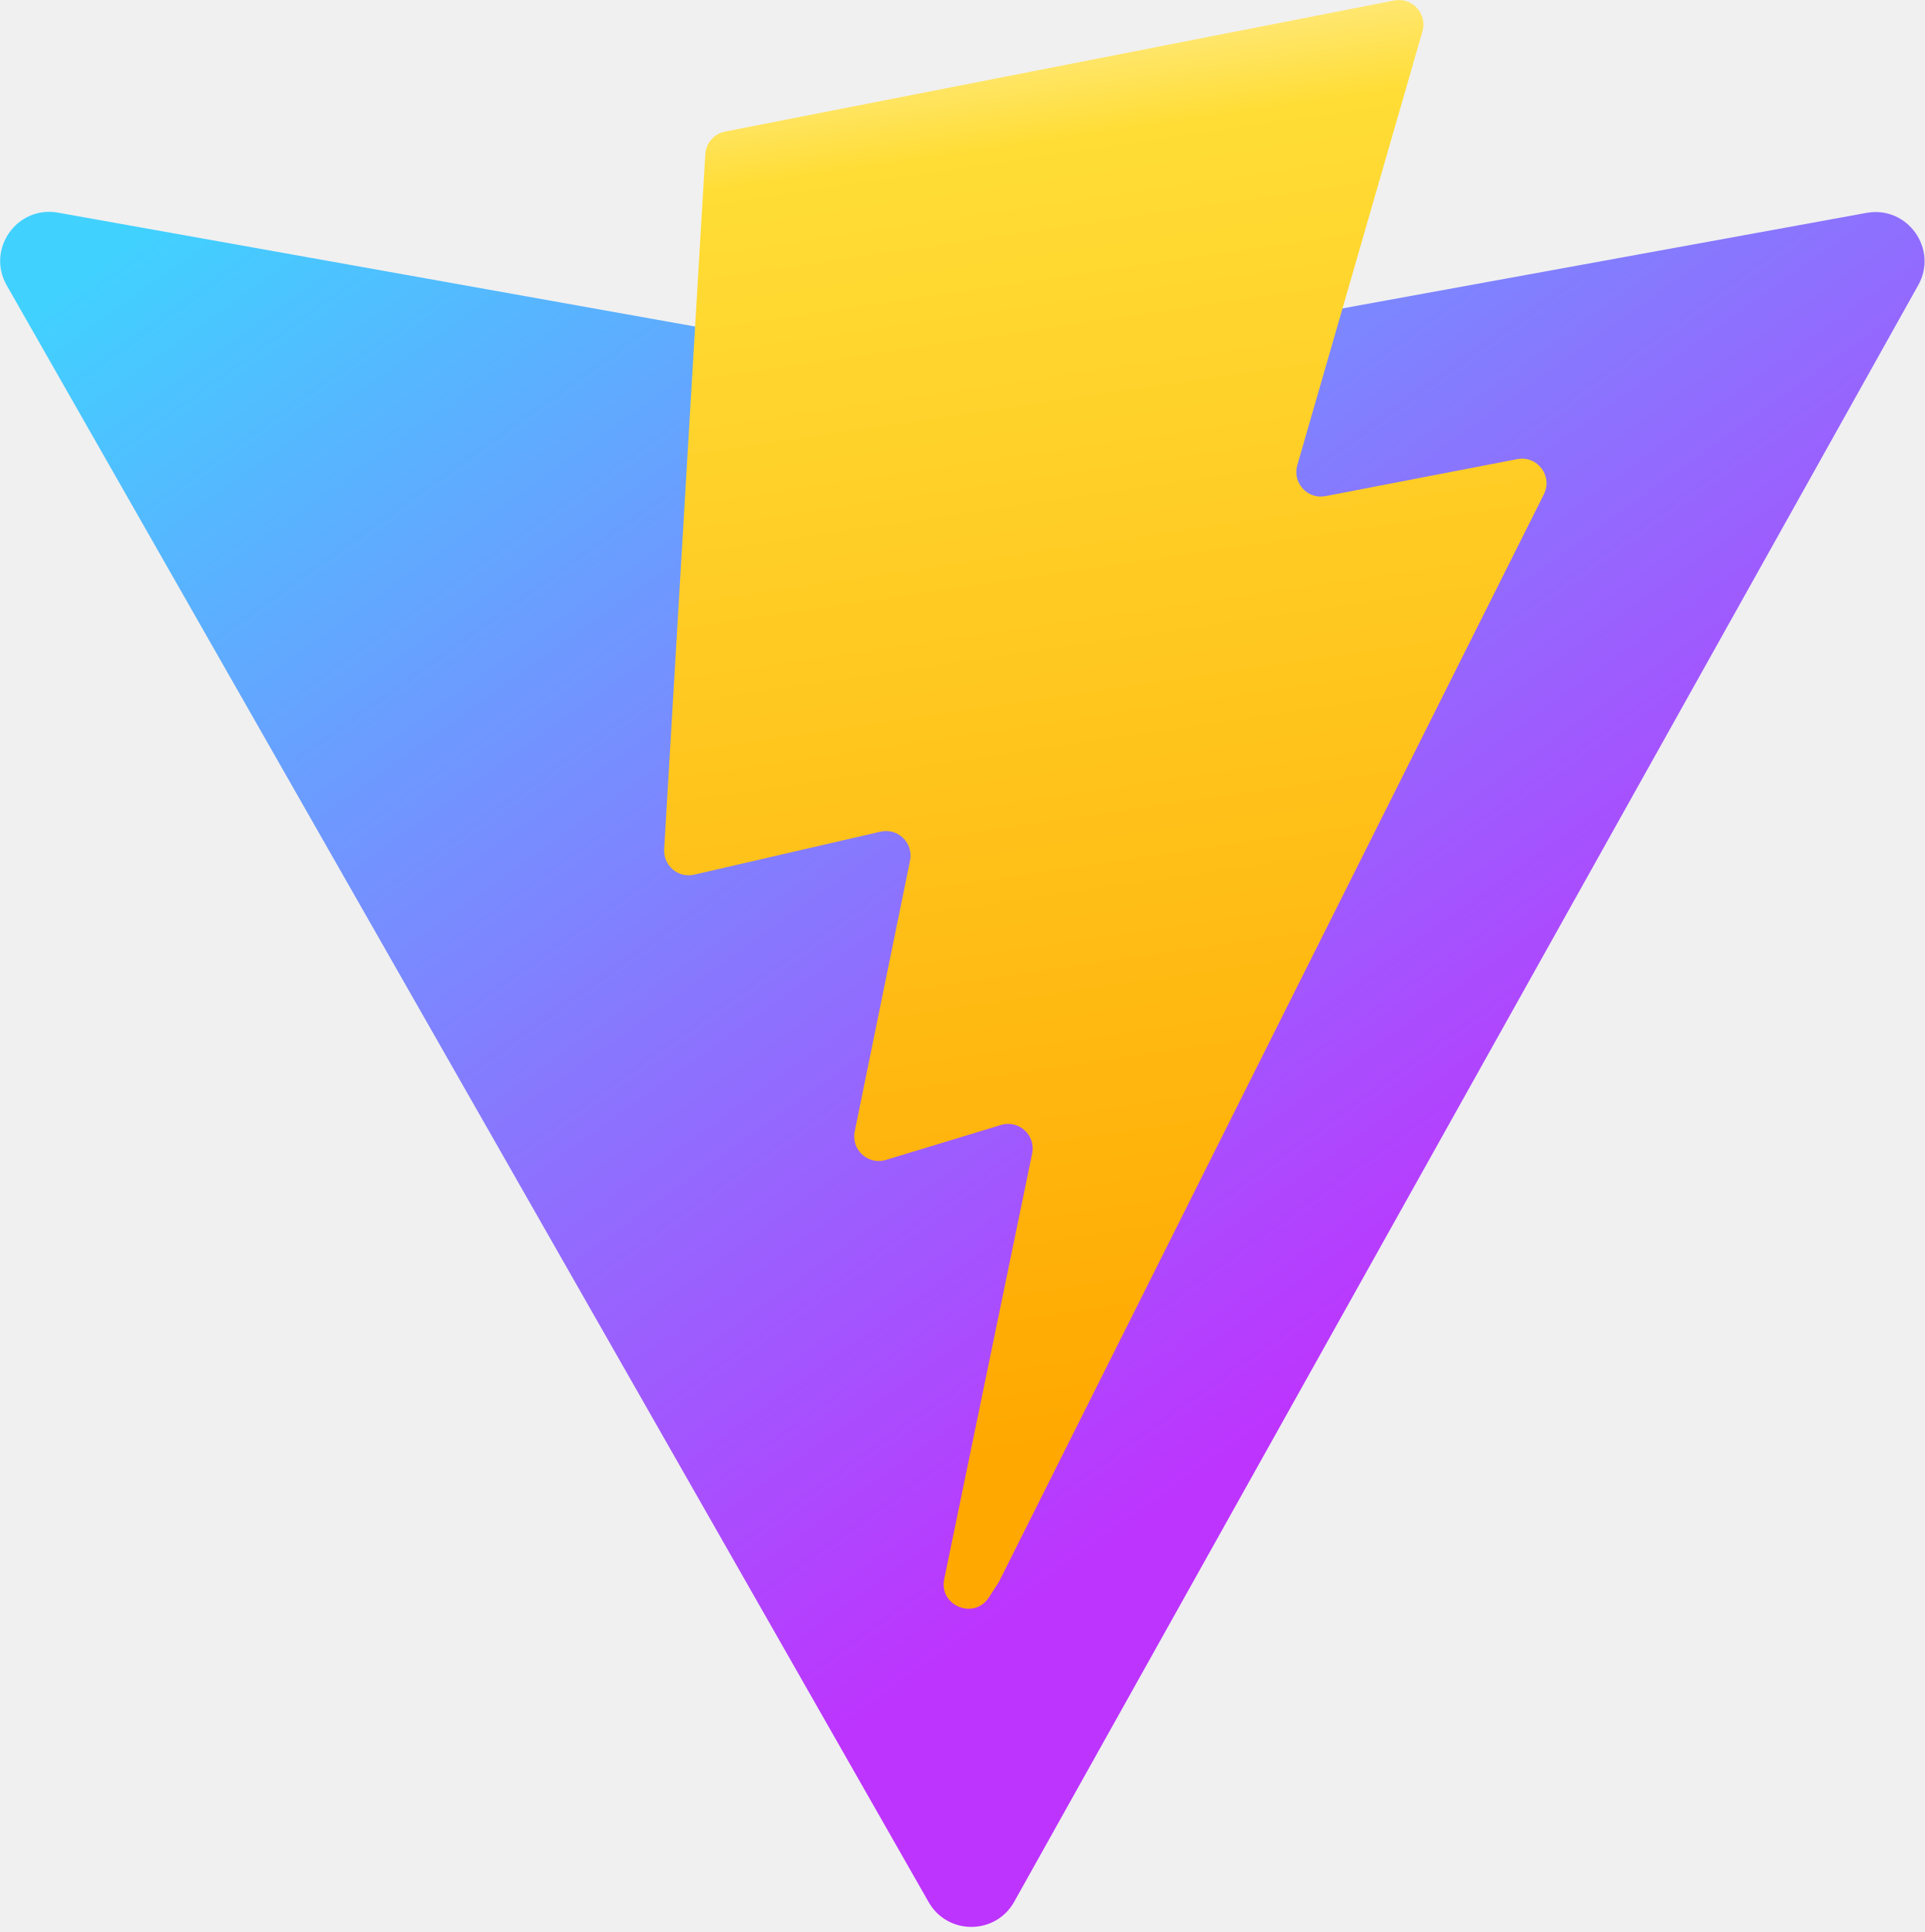
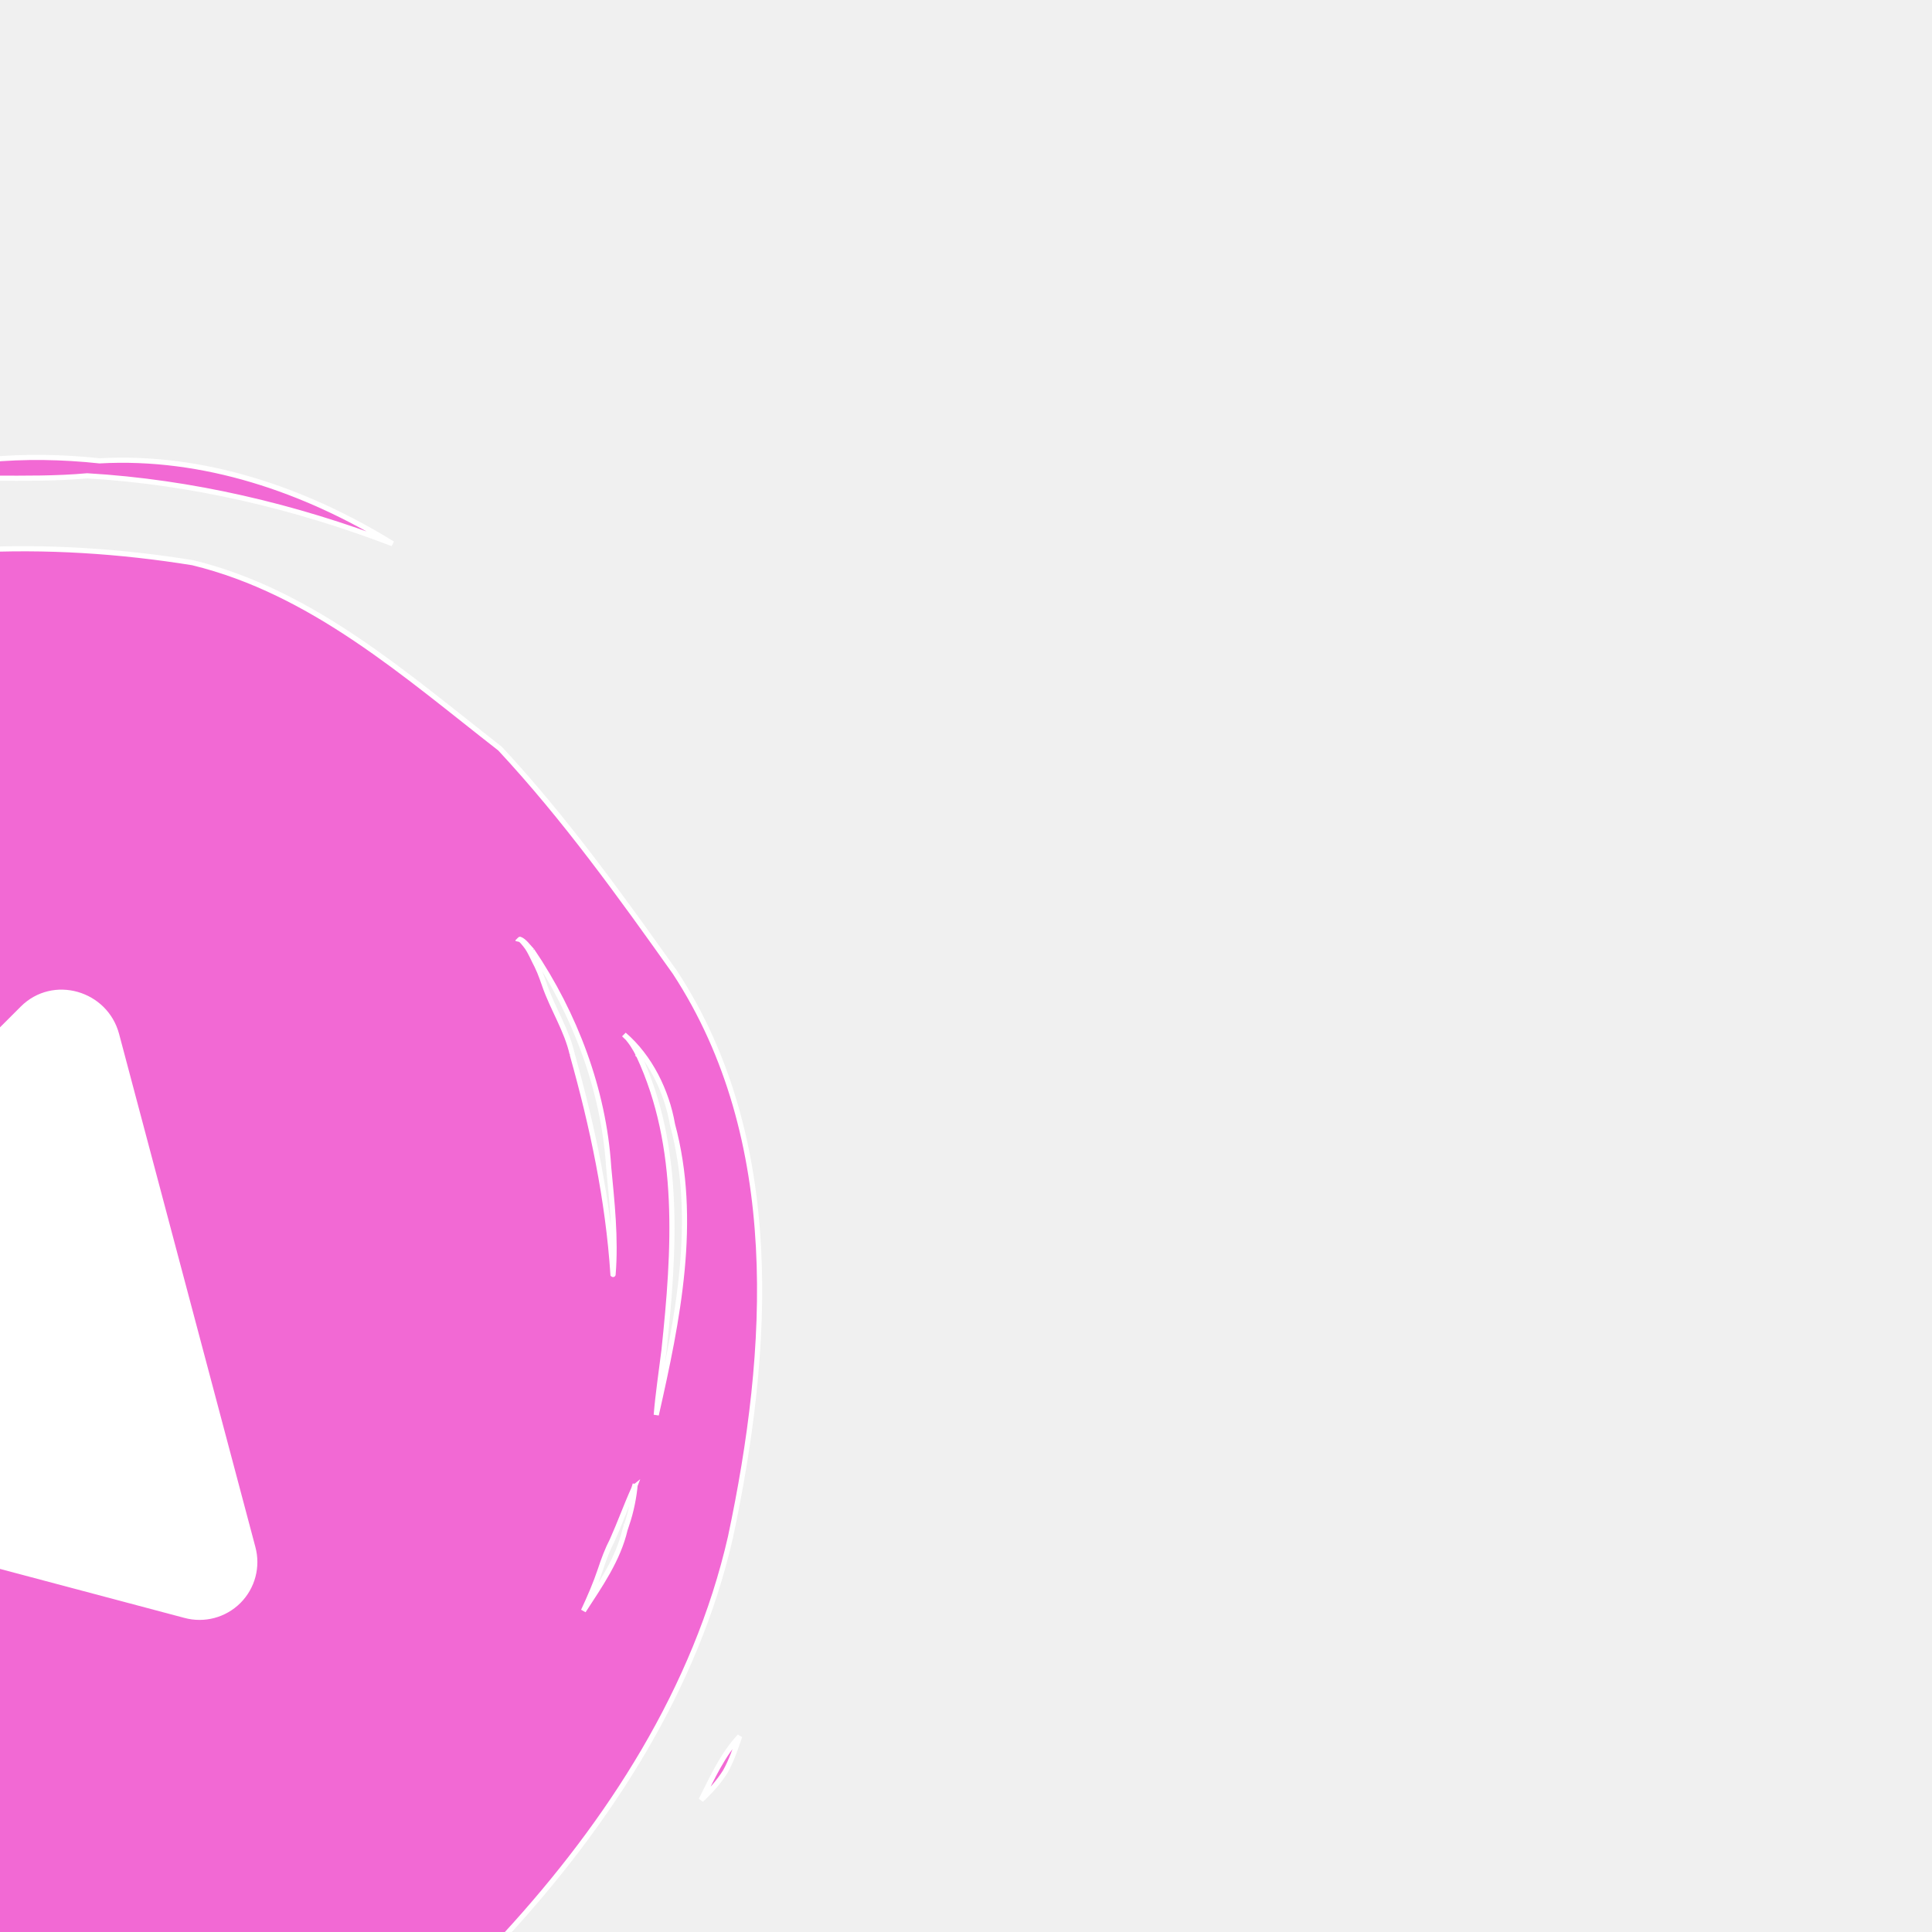
- <svg xmlns="http://www.w3.org/2000/svg" aria-hidden="true" role="img" class="iconify iconify--logos" width="31.88" height="32" preserveAspectRatio="xMidYMid meet" viewBox="0 0 256 257">
+ <svg xmlns="http://www.w3.org/2000/svg" id="changeColor" fill="#DC7633" width="200" zoomAndPan="magnify" viewBox="0 0 375 375" height="200" preserveAspectRatio="xMidYMid meet" version="1.0" transform="rotate(45)">
  <defs>
-     <linearGradient id="IconifyId1813088fe1fbc01fb466" x1="-.828%" x2="57.636%" y1="7.652%" y2="78.411%">
-       <stop offset="0%" stop-color="#41D1FF" />
-       <stop offset="100%" stop-color="#BD34FE" />
-     </linearGradient>
-     <linearGradient id="IconifyId1813088fe1fbc01fb467" x1="43.376%" x2="50.316%" y1="2.242%" y2="89.03%">
-       <stop offset="0%" stop-color="#FFEA83" />
-       <stop offset="8.333%" stop-color="#FFDD35" />
-       <stop offset="100%" stop-color="#FFA800" />
-     </linearGradient>
+     <path id="pathAttribute" d="M 21 20.746 L 356 20.746 L 356 354.496 L 21 354.496 Z M 21 20.746 " fill="#f269d4" stroke="#ffffff" />
  </defs>
-   <path fill="url(#IconifyId1813088fe1fbc01fb466)" d="M255.153 37.938L134.897 252.976c-2.483 4.44-8.862 4.466-11.382.048L.875 37.958c-2.746-4.814 1.371-10.646 6.827-9.67l120.385 21.517a6.537 6.537 0 0 0 2.322-.004l117.867-21.483c5.438-.991 9.574 4.796 6.877 9.62Z" />
-   <path fill="url(#IconifyId1813088fe1fbc01fb467)" d="M185.432.063L96.44 17.501a3.268 3.268 0 0 0-2.634 3.014l-5.474 92.456a3.268 3.268 0 0 0 3.997 3.378l24.777-5.718c2.318-.535 4.413 1.507 3.936 3.838l-7.361 36.047c-.495 2.426 1.782 4.5 4.151 3.78l15.304-4.649c2.372-.72 4.652 1.36 4.15 3.788l-11.698 56.621c-.732 3.542 3.979 5.473 5.943 2.437l1.313-2.028l72.516-144.72c1.215-2.423-.88-5.186-3.54-4.672l-25.505 4.922c-2.396.462-4.435-1.77-3.759-4.114l16.646-57.705c.677-2.35-1.37-4.583-3.769-4.113Z" />
+   <g>
+     <path id="pathAttribute" d="M 305.055 287.93 C 326.289 262.996 337.641 228.918 334.977 196.258 C 333.711 166.418 327.25 136.238 311.234 110.727 C 290.984 79.551 263.934 48.762 226.109 40.824 C 207.969 37.754 189.773 34.777 171.363 34.117 C 148.273 36.992 124.086 38.367 103.688 50.777 C 80.543 67.496 59.98 89.047 47.531 114.973 C 41.43 126.137 36.824 137.859 33.266 150.098 C 28.305 163.906 24.402 178.762 22.91 193.43 C 17.348 262.273 43.945 326.223 116.664 341.84 C 151.355 352.543 189.422 350.734 223.121 337.41 C 245.902 331.293 267.867 321.273 286.566 306.672 C 292.48 300.195 299.262 294.527 305.055 287.93 Z M 26.207 212.422 C 26.062 206.641 26.309 200.949 26.293 195.152 C 26.68 200.895 26.598 206.68 26.207 212.422 Z M 209.273 332 C 209.23 332 209.195 331.875 209.176 331.848 L 209.18 331.848 C 208.703 331.305 207.957 331.027 207.273 330.832 C 207.281 330.832 207.285 330.832 207.293 330.836 C 206.965 330.77 206.637 330.727 206.301 330.684 C 206.312 330.684 206.324 330.688 206.34 330.688 C 201.84 329.953 197.328 330.84 192.801 330.457 L 192.906 330.457 C 177.699 331.898 162.16 332.012 147.02 330.289 C 159.738 330.371 172.348 328.508 185.043 328.621 L 185.023 328.621 C 185.055 328.625 185.086 328.625 185.121 328.625 L 185.098 328.625 C 185.125 328.629 185.148 328.629 185.176 328.629 L 185.172 328.629 C 185.203 328.629 185.23 328.633 185.258 328.633 L 185.234 328.633 C 192.387 329.316 199.699 327.777 206.637 330.203 L 206.633 330.203 C 207.574 330.621 208.812 330.98 209.273 331.977 L 209.273 331.98 C 209.273 331.98 209.277 331.98 209.277 331.984 C 209.285 331.988 209.281 332 209.273 332 Z M 259.062 90.793 L 259.055 90.793 C 248.094 81.188 235.965 73.312 223.289 66.195 L 223.297 66.199 C 219.164 63.57 214.266 62.59 209.898 60.449 C 209.906 60.453 209.914 60.453 209.922 60.457 C 209.672 60.344 209.426 60.227 209.18 60.109 C 209.207 60.121 209.238 60.137 209.266 60.148 C 209 60.023 208.734 59.898 208.473 59.773 C 208.496 59.785 208.523 59.797 208.551 59.809 C 207.82 59.461 207.078 59.164 206.316 58.895 C 206.328 58.898 206.34 58.902 206.348 58.902 C 205.055 58.516 203.805 57.965 202.477 57.688 L 202.48 57.688 C 202.023 57.605 201.566 57.551 201.102 57.52 L 201.113 57.52 C 200.859 57.504 200.609 57.496 200.355 57.535 C 200.348 57.539 200.305 57.547 200.293 57.555 C 200.293 57.551 200.289 57.551 200.289 57.555 C 201.086 57.168 202.508 57.449 203.52 57.449 L 203.492 57.449 C 218.039 60.242 232.445 66.734 243.633 76.566 C 243.605 76.543 243.574 76.52 243.547 76.5 C 248.969 80.984 254.496 85.395 259.066 90.781 C 259.074 90.785 259.066 90.793 259.062 90.793 Z M 284.27 104.129 C 281.629 101.012 279.199 97.711 276.688 94.492 C 276.703 94.508 276.719 94.531 276.734 94.547 C 276.594 94.367 276.449 94.184 276.305 94 C 276.32 94.023 276.336 94.039 276.352 94.062 C 264.312 79.18 250.969 63.895 232.543 57.207 L 232.539 57.203 C 232.539 57.203 232.535 57.203 232.531 57.199 C 232.531 57.199 232.527 57.199 232.523 57.195 C 232.52 57.195 232.52 57.195 232.52 57.191 C 231.746 56.934 230.961 56.715 230.16 56.547 C 230.168 56.551 230.172 56.551 230.18 56.555 C 229.727 56.465 229.273 56.395 228.812 56.355 L 228.824 56.355 C 228.453 56.309 227.953 56.379 227.652 56.355 C 234.215 55.84 241.258 58.246 246.609 62.02 C 246.598 62.012 246.582 62.004 246.566 61.996 C 263.305 71.605 274.188 88.164 284.27 104.129 Z M 297.824 133.023 C 296.891 131.176 296.031 129.293 295.406 127.316 L 295.445 127.426 C 294.156 124.023 292.598 120.734 291.309 117.336 C 291.305 117.336 291.309 117.328 291.305 117.328 C 291.262 117.238 291.215 117.156 291.176 117.066 C 291.176 117.07 291.176 117.074 291.176 117.074 C 291.066 116.871 290.977 116.645 290.832 116.465 C 292.441 118.363 294.113 120.852 295.266 123.234 C 295.266 123.234 295.266 123.238 295.266 123.238 C 295.27 123.238 295.27 123.242 295.27 123.246 L 295.27 123.242 C 295.426 123.543 295.574 123.844 295.723 124.145 C 295.723 124.141 295.719 124.141 295.719 124.137 C 298.895 129.25 299.926 135.227 301.16 141.012 C 300.176 138.305 299.113 135.609 297.824 133.023 Z M 200.59 57.512 Z M 232.547 57.207 L 232.543 57.207 L 232.543 57.203 Z M 227.996 56.348 Z M 185.203 328.629 L 185.176 328.629 C 185.184 328.629 185.195 328.629 185.203 328.629 Z M 223.23 66.16 C 223.25 66.168 223.27 66.18 223.285 66.195 C 223.266 66.184 223.25 66.172 223.23 66.16 Z M 291.312 117.336 Z M 291.309 117.328 L 291.312 117.336 Z M 291.305 117.324 C 291.305 117.324 291.305 117.328 291.309 117.328 Z M 232.527 57.195 L 232.539 57.199 C 232.535 57.199 232.531 57.195 232.527 57.195 Z M 232.539 57.199 L 232.543 57.199 Z M 232.523 57.191 L 232.527 57.195 Z M 232.516 57.191 L 232.523 57.191 Z M 232.508 57.188 L 232.516 57.191 Z M 52.723 79.668 C 51.75 80.828 50.594 81.973 49.848 83.215 C 55.723 69.973 65.688 58.633 76.914 49.586 C 90.355 34.547 109.078 25.359 128.512 20.746 C 109.973 29.016 92.453 39.844 77.27 53.34 C 69.539 62.605 60.078 70.148 52.723 79.668 Z M 63.789 331.898 C 51.305 326.5 42.312 316.828 34.543 306.039 C 26.699 295.367 20.016 280.297 21.504 266.879 C 23.109 279.695 29.945 291.012 36.391 301.977 C 42.965 313.844 54.094 322.664 63.789 331.898 Z M 80.699 346.746 C 86.332 348.691 91.844 351.062 96.746 354.496 C 88.484 353.445 81.18 348.91 73.832 345.566 C 75.938 345.414 78.727 346.133 80.699 346.746 Z M 339.281 248.133 C 340.855 244.523 341.867 240.676 342.789 236.914 C 342.32 252.367 337.969 267.609 328.766 280.141 C 322.711 292.797 312.164 303.363 299.625 309.586 C 309.727 301.391 316.902 290.863 324.906 280.773 C 330.902 270.562 335.098 259.188 339.281 248.133 Z M 299.617 309.59 L 299.625 309.586 L 299.617 309.594 Z M 354.984 244.551 C 354.605 252.582 353.008 260.57 348.809 267.508 C 352.754 249.461 352.387 230.723 352.316 212.312 C 354.418 222.875 357.523 233.801 354.984 244.551 Z M 342.684 143.547 C 343.238 145.918 343.355 148.449 343.27 150.812 C 341.75 146.207 340.004 141.648 339.828 136.777 C 340.906 138.973 342.004 141.188 342.684 143.547 Z M 342.684 143.547 " fill-opacity="1" fill-rule="nonzero" fill="#f269d4" stroke="#ffffff" />
+   </g>
+   <g id="inner-icon" transform="translate(85, 75)">
+     <svg width="224" height="224" fill="currentColor" class="bi bi-play-fill" viewBox="0 0 16 16" id="IconChangeColor">
+       <path d="m11.596 8.697-6.363 3.692c-.54.313-1.233-.066-1.233-.697V4.308c0-.63.692-1.01 1.233-.696l6.363 3.692a.802.802 0 0 1 0 1.393z" id="mainIconPathAttribute" fill="#ffffff" />
+     </svg>
+   </g>
</svg>
